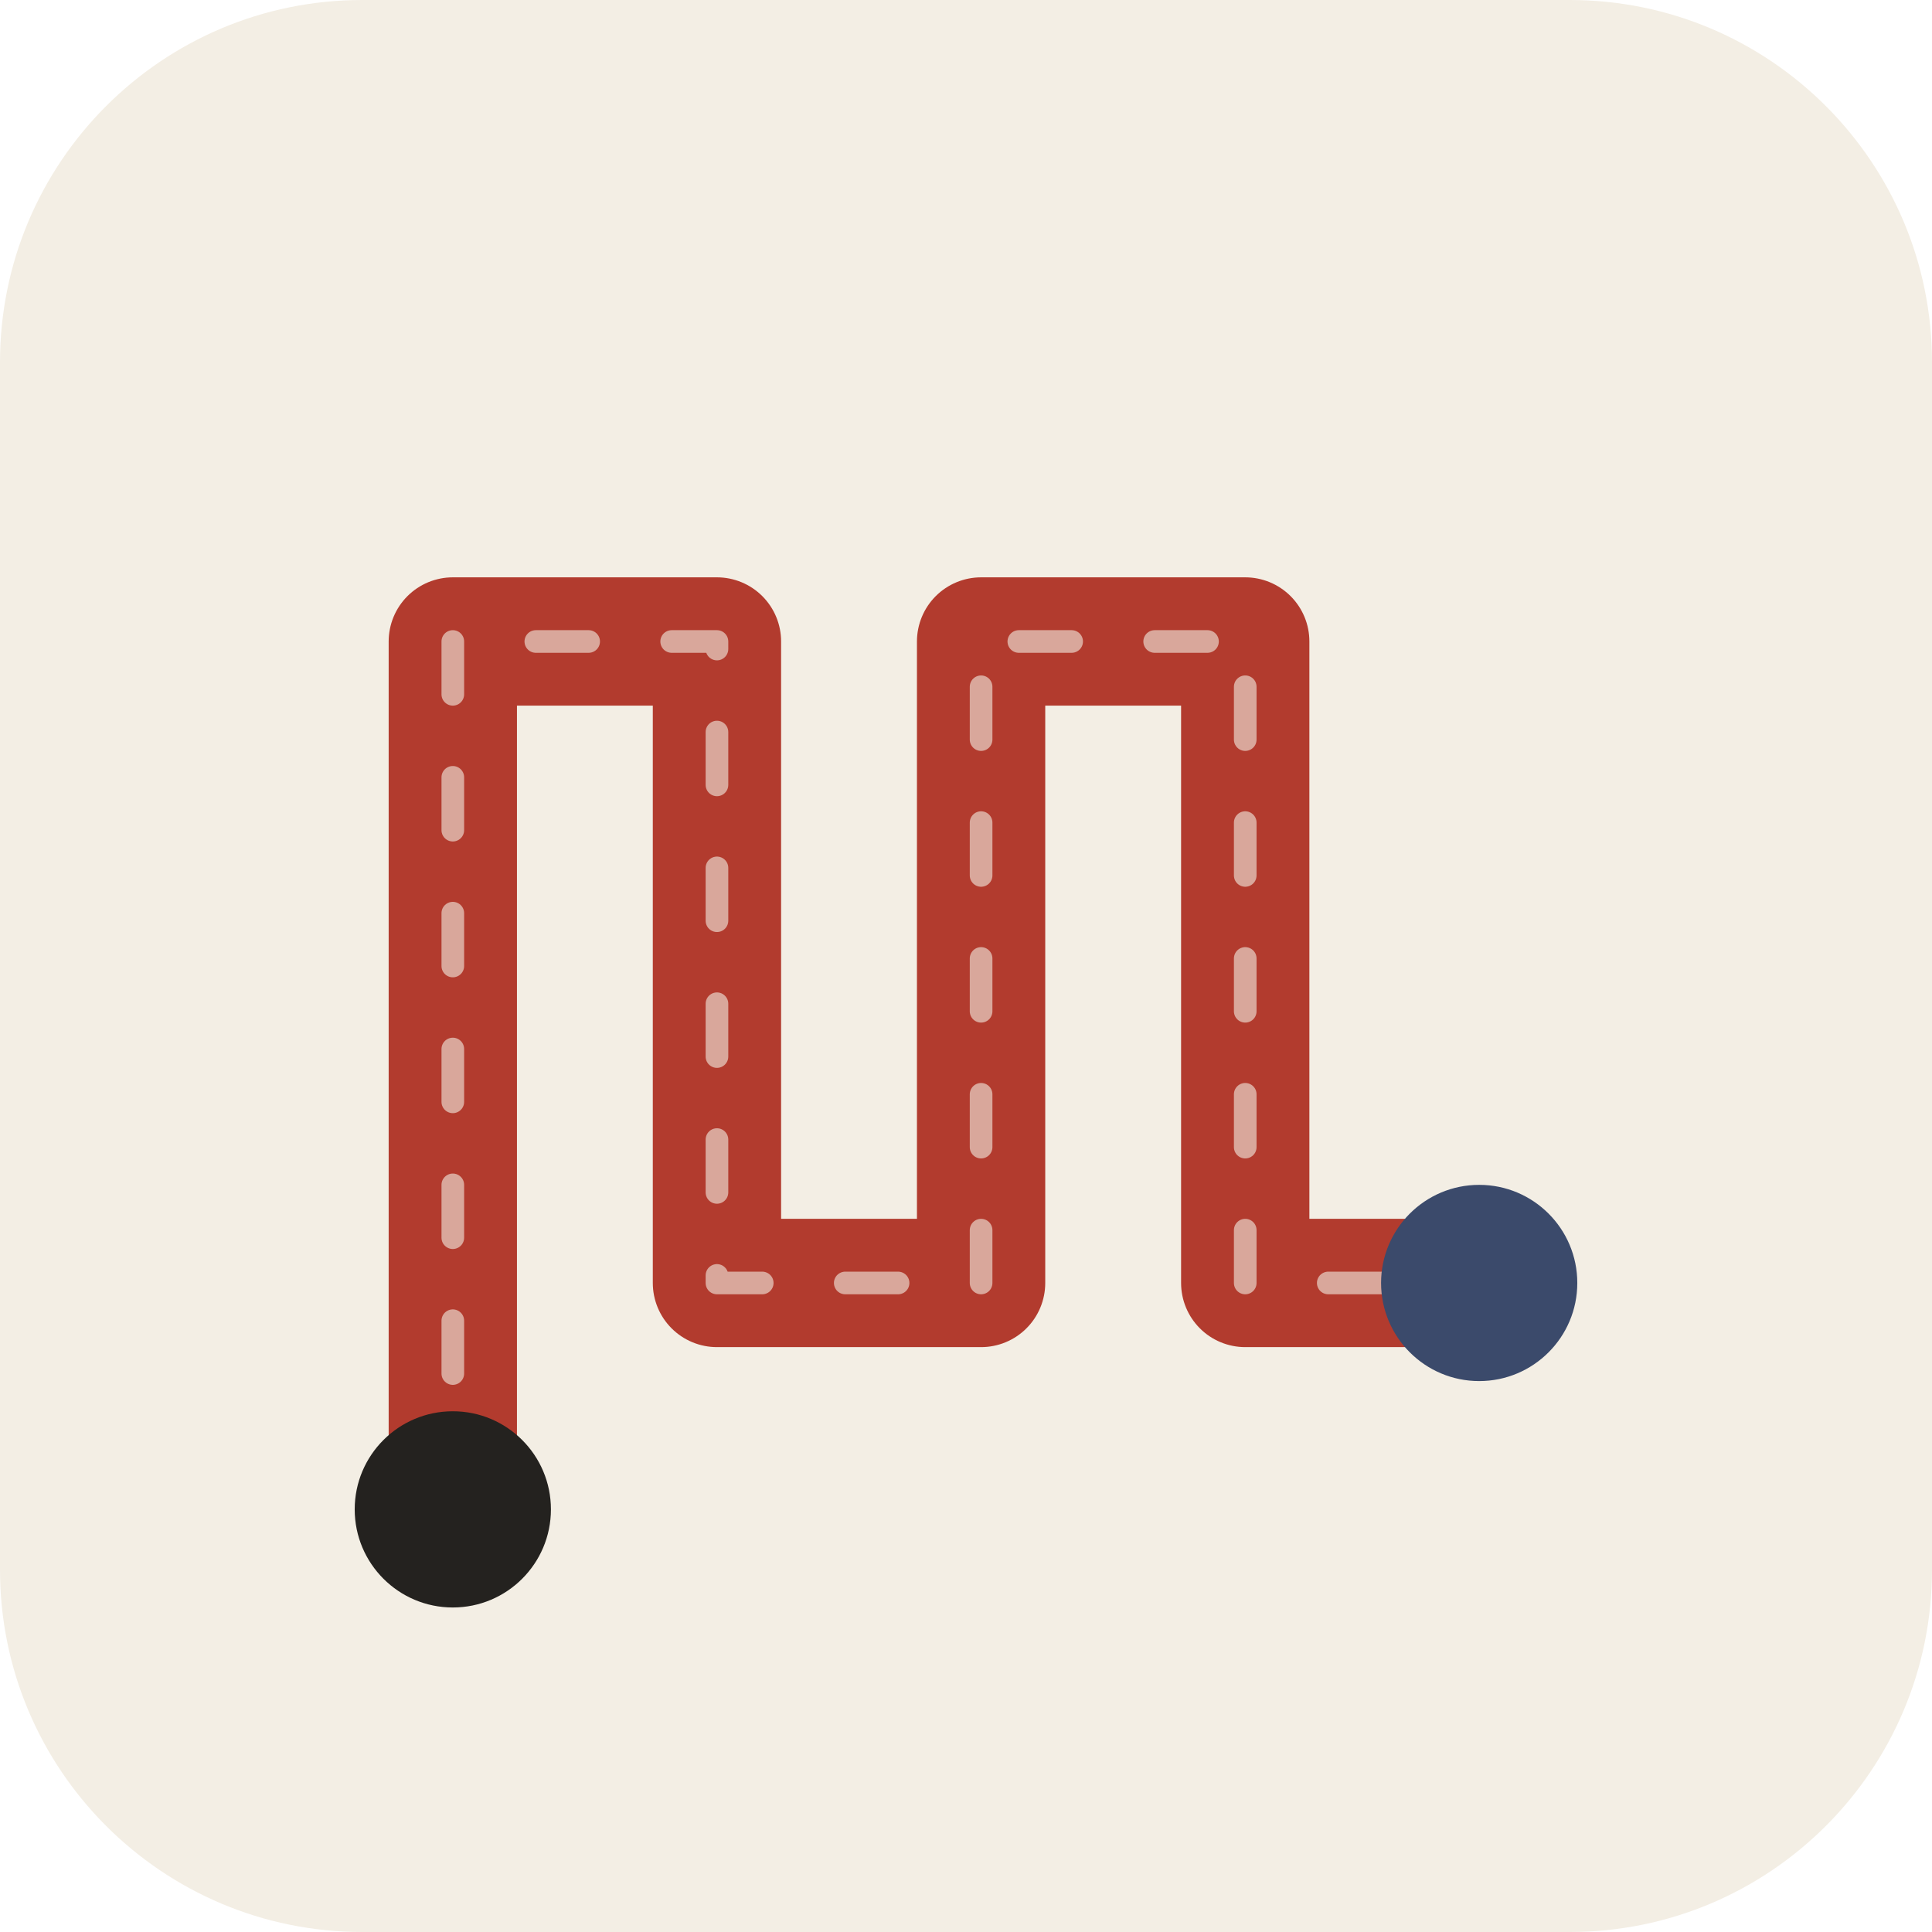
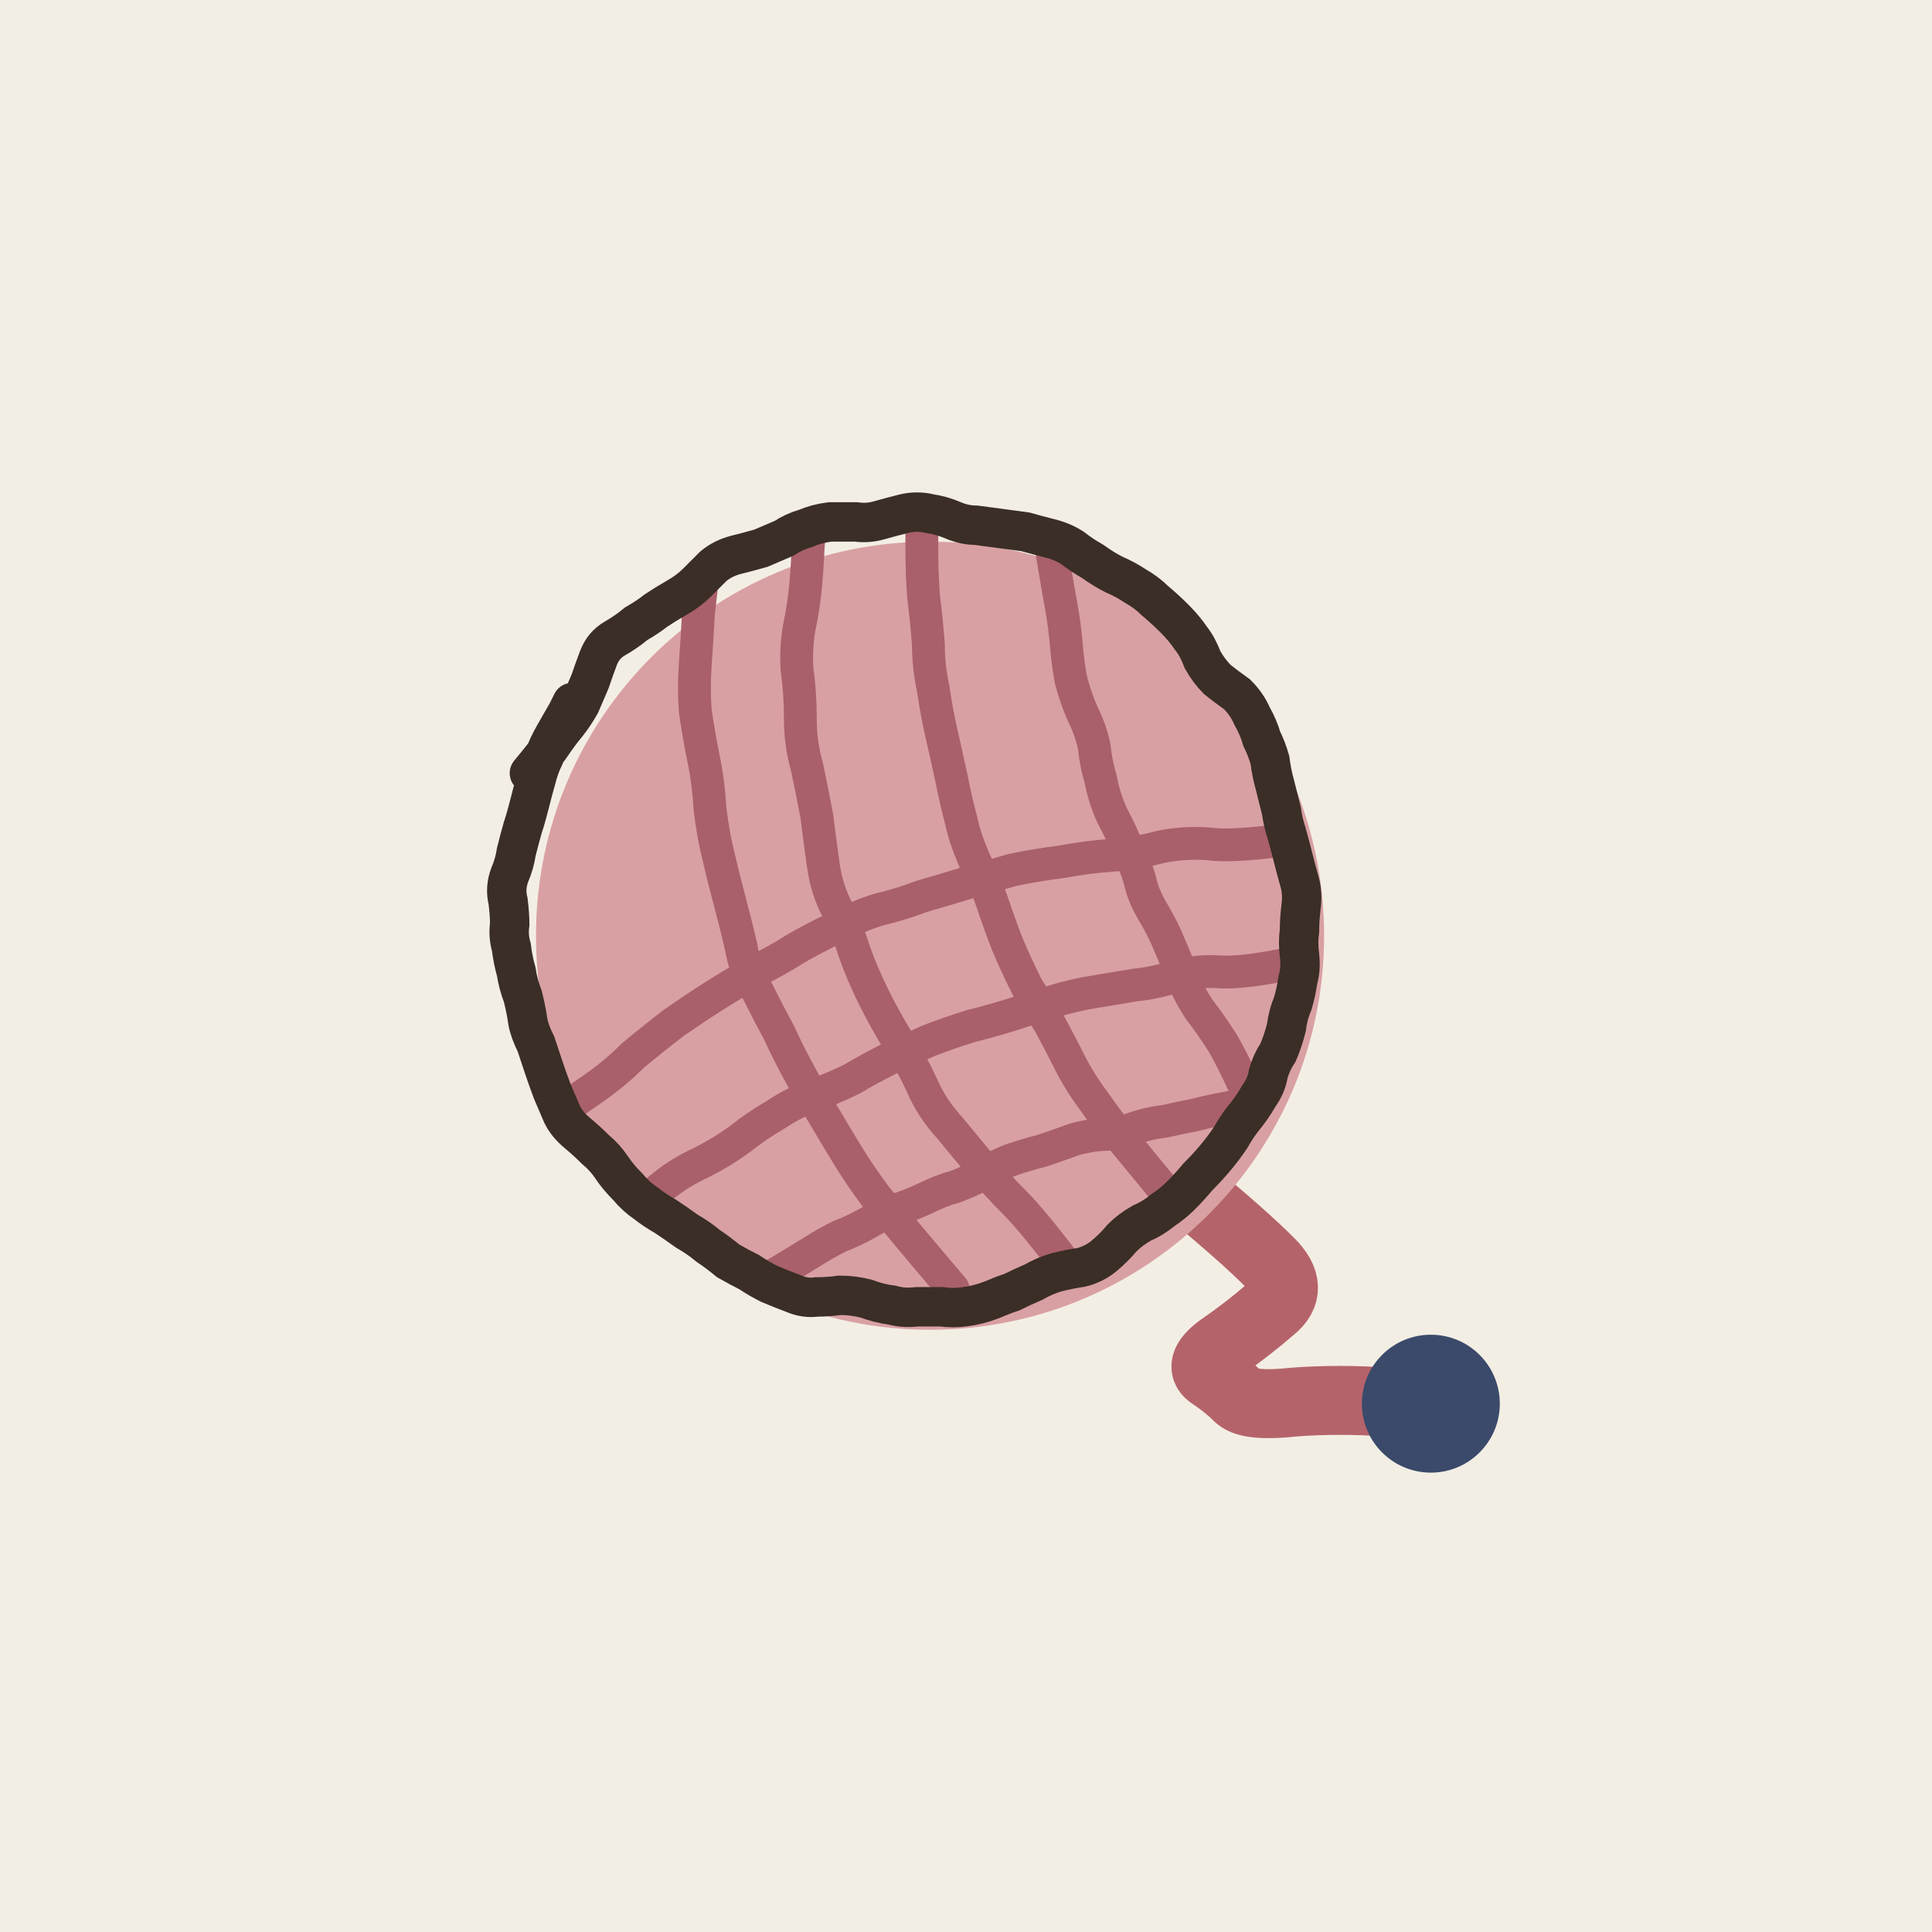
<svg xmlns="http://www.w3.org/2000/svg" viewBox="0 0 512 512">
-   <rect width="512" height="512" rx="96" fill="#F3EEE4" />
-   <g fill="none" stroke-linecap="round" stroke-linejoin="round">
-     <path d="M120 400 V170 h70 V340 h70 V170 h70 V340 h62" stroke="#B23B2E" stroke-width="34" />
-     <path d="M120 400 V170 h70 V340 h70 V170 h70 V340 h62" stroke="#F3EEE4" stroke-width="6" stroke-dasharray="14 22" opacity="0.6" />
-   </g>
-   <circle cx="120" cy="400" r="26" fill="#24221F" />
-   <circle cx="392" cy="340" r="26" fill="#3B4A6B" />
+   <rect width="512" height="512" fill="#F3EEE4" />
+   <svg x="92.0" y="93.5" width="322" height="313.3" viewBox="0 0 74.0 72.0">
+     <defs>
+       <clipPath id="b">
+         <circle cx="34" cy="34" r="24.5" />
+       </clipPath>
+     </defs>
+     <path d="M51.1 50.9 Q54.5 53.7 56.2 55.4 Q57.8 57.0 56.3 58.2 Q54.8 59.5 53.2 60.6 Q51.7 61.7 52.7 62.3 Q53.6 62.9 54.3 63.6 Q55.0 64.2 57.7 63.9 Q60.4 63.7 63.3 63.9 L66.2 64.1" fill="none" stroke="#B5636A" stroke-width="4.2" stroke-linecap="round" stroke-linejoin="round" />
+     <circle cx="35.5" cy="35.5" r="24" fill="#D9A0A3" />
+     <g clip-path="url(#b)" fill="none" stroke="#A9606A" stroke-width="2" stroke-linecap="round">
+       <path d="M54.8 45.0 Q53.9 43.0 53.3 42.0 Q52.6 40.9 51.9 40.0 Q51.3 39.1 50.9 38.1 Q50.5 37.0 50.1 36.1 Q49.7 35.1 49.1 34.1 Q48.5 33.1 48.3 32.2 Q48.1 31.4 47.6 30.4 Q47.2 29.3 46.6 28.2 Q46.1 27.1 45.9 26.0 Q45.6 25.0 45.5 24.0 Q45.3 23.0 44.8 22.0 Q44.4 21.1 44.1 20.0 Q43.9 19.0 43.8 17.8 Q43.7 16.6 43.5 15.5 Q43.3 14.4 43.1 13.2 L42.9 12.0" />
+       <path d="M50.1 51.4 Q48.2 49.1 47.3 48.0 Q46.4 46.9 45.5 45.6 Q44.6 44.4 44.0 43.2 Q43.4 42.0 42.8 40.9 Q42.2 39.9 41.4 38.6 Q40.7 37.2 40.2 36.0 Q39.7 34.7 39.3 33.5 Q38.9 32.3 38.2 30.9 Q37.6 29.5 37.4 28.5 Q37.1 27.4 36.8 25.9 Q36.5 24.5 36.2 23.2 Q35.9 21.9 35.7 20.5 Q35.4 19.1 35.4 17.8 Q35.3 16.4 35.1 14.8 Q35.0 13.3 35.0 12.1 L35.0 10.9" />
+       <path d="M43.6 55.3 Q41.7 52.8 40.6 51.7 Q39.5 50.6 38.6 49.5 Q37.7 48.4 36.7 47.2 Q35.6 46.0 35.0 44.6 Q34.4 43.3 33.6 42.0 Q32.8 40.7 32.1 39.3 Q31.4 37.9 30.9 36.5 Q30.5 35.2 29.9 34.0 Q29.2 32.7 29.0 31.2 Q28.8 29.8 28.6 28.2 Q28.3 26.6 28.0 25.2 Q27.6 23.8 27.6 22.3 Q27.6 20.7 27.4 19.3 Q27.3 17.8 27.6 16.4 Q27.9 14.9 28.0 13.2 L28.1 11.5" />
+       <path d="M36.9 57.0 Q35.2 55.0 34.2 53.8 Q33.2 52.6 32.2 51.4 Q31.3 50.2 30.5 48.9 Q29.7 47.6 29.0 46.4 Q28.2 45.1 27.5 43.8 Q26.8 42.5 26.3 41.4 Q25.7 40.3 25.0 38.9 Q24.2 37.5 24.0 36.2 Q23.7 34.9 23.3 33.4 Q22.9 31.9 22.6 30.6 Q22.3 29.4 22.1 27.8 Q22.0 26.1 21.7 24.7 Q21.4 23.2 21.2 21.8 Q21.1 20.4 21.2 19.0 Q21.3 17.6 21.4 15.8 L21.6 14.1" />
+       <path d="M56.8 29.7 Q53.8 30.1 52.4 29.9 Q50.9 29.8 49.5 30.1 Q48.0 30.5 46.6 30.6 Q45.1 30.7 43.5 31.0 Q41.9 31.2 40.5 31.5 Q39.1 31.9 37.7 32.3 Q36.4 32.7 35.0 33.1 Q33.7 33.6 32.4 33.9 Q31.1 34.3 29.8 35.0 Q28.5 35.6 27.3 36.3 Q26.2 37.0 24.8 37.7 Q23.4 38.5 22.3 39.2 Q21.2 39.9 19.9 40.8 Q18.6 41.8 17.4 42.8 Q16.3 43.9 15.0 44.8 L13.7 45.7" />
+       <path d="M57.4 37.2 Q54.5 37.8 53.1 37.7 Q51.7 37.6 50.4 38.0 Q49.1 38.4 48.0 38.5 Q46.8 38.7 45.6 38.9 Q44.3 39.1 43.0 39.5 Q41.7 39.9 40.5 40.3 Q39.2 40.7 38.0 41.0 Q36.7 41.4 35.4 41.9 Q34.1 42.5 33.0 43.0 Q31.8 43.6 30.8 44.2 Q29.8 44.7 28.5 45.2 Q27.3 45.6 26.1 46.4 Q24.9 47.1 23.9 47.9 Q22.8 48.7 21.6 49.3 Q20.3 49.9 19.3 50.7 L18.3 51.5" />
+       <path d="M54.7 45.8 Q52.8 46.1 51.7 46.4 Q50.7 46.6 49.8 46.8 Q48.9 46.9 48.0 47.2 Q47.2 47.5 46.3 47.6 Q45.4 47.6 44.3 47.9 Q43.2 48.3 42.3 48.6 Q41.5 48.8 40.6 49.1 Q39.7 49.4 38.8 50.0 Q37.8 50.5 37.0 50.8 Q36.2 51.0 35.2 51.5 Q34.1 52.0 33.4 52.2 Q32.7 52.4 31.7 53.0 Q30.8 53.5 30.0 53.8 Q29.2 54.2 28.4 54.7 Q27.6 55.2 26.6 55.8 L25.6 56.4" />
+     </g>
+     <path d="M11.1 25.6 Q12.1 24.4 12.5 23.8 Q12.9 23.2 13.4 22.6 Q13.8 22.1 14.2 21.4 Q14.5 20.7 14.8 20.0 Q15.0 19.4 15.3 18.6 Q15.6 17.8 16.3 17.4 Q17.0 17.0 17.6 16.5 Q18.3 16.1 18.8 15.7 Q19.4 15.3 20.1 14.9 Q20.8 14.5 21.3 14.0 Q21.8 13.5 22.3 13.0 Q22.9 12.5 23.7 12.3 Q24.5 12.1 25.2 11.9 Q25.9 11.6 26.6 11.3 Q27.2 10.9 27.9 10.7 Q28.6 10.4 29.4 10.3 Q30.2 10.3 31.0 10.3 Q31.7 10.4 32.4 10.2 Q33.1 10.0 33.9 9.8 Q34.7 9.6 35.5 9.8 Q36.2 9.9 36.9 10.2 Q37.6 10.5 38.3 10.5 Q39.1 10.6 39.8 10.7 Q40.6 10.8 41.3 10.9 Q42.0 11.1 42.8 11.3 Q43.6 11.5 44.2 11.9 Q44.7 12.3 45.4 12.7 Q46.1 13.2 46.7 13.5 Q47.4 13.8 48.0 14.2 Q48.7 14.6 49.2 15.1 Q49.8 15.6 50.4 16.2 Q51.0 16.8 51.4 17.4 Q51.8 17.9 52.1 18.7 Q52.5 19.4 53.0 19.9 Q53.5 20.3 54.2 20.8 Q54.8 21.4 55.1 22.1 Q55.5 22.8 55.7 23.5 Q56.0 24.1 56.2 24.8 Q56.3 25.6 56.5 26.3 Q56.7 27.1 56.9 27.9 Q57.0 28.6 57.2 29.2 Q57.4 29.9 57.6 30.7 Q57.8 31.5 58.0 32.2 Q58.2 32.9 58.1 33.7 Q58.0 34.5 58.0 35.2 Q57.9 35.9 58.0 36.7 Q58.1 37.5 57.9 38.2 Q57.8 38.9 57.6 39.6 Q57.3 40.3 57.2 41.1 Q57.0 41.9 56.7 42.6 Q56.3 43.2 56.1 43.9 Q56.0 44.6 55.5 45.3 Q55.1 46.0 54.6 46.6 Q54.2 47.1 53.8 47.8 Q53.4 48.4 52.9 49.0 Q52.4 49.6 51.8 50.2 Q51.3 50.8 50.8 51.3 Q50.3 51.8 49.7 52.2 Q49.1 52.7 48.4 53.0 Q47.7 53.4 47.2 53.9 Q46.7 54.5 46.1 55.0 Q45.5 55.5 44.7 55.7 Q44.0 55.8 43.2 56.0 Q42.5 56.2 41.8 56.6 Q41.1 56.9 40.5 57.2 Q39.9 57.4 39.2 57.7 Q38.4 58.0 37.6 58.1 Q36.9 58.2 36.2 58.1 Q35.4 58.1 34.7 58.1 Q33.9 58.2 33.2 58.0 Q32.4 57.9 31.6 57.6 Q30.8 57.4 30.0 57.4 Q29.3 57.5 28.6 57.5 Q27.9 57.6 27.2 57.3 Q26.4 57.0 25.7 56.7 Q25.1 56.4 24.5 56.0 Q23.9 55.7 23.2 55.3 Q22.6 54.8 22.0 54.4 Q21.4 53.9 20.7 53.5 Q20.0 53.0 19.4 52.6 Q18.7 52.2 18.2 51.8 Q17.6 51.4 17.1 50.8 Q16.5 50.2 16.1 49.6 Q15.7 49.0 15.1 48.5 Q14.6 48.0 14.0 47.5 Q13.4 47.0 13.1 46.4 Q12.8 45.7 12.5 45.0 Q12.2 44.2 12.0 43.6 Q11.8 43.0 11.5 42.1 Q11.1 41.3 11.0 40.7 Q10.9 40.0 10.7 39.2 Q10.4 38.4 10.3 37.7 Q10.1 37.0 10.0 36.2 Q9.8 35.5 9.9 34.8 Q9.9 34.2 9.8 33.4 Q9.6 32.6 9.9 31.8 Q10.2 31.1 10.3 30.4 Q10.5 29.6 10.7 28.9 Q10.9 28.3 11.1 27.5 Q11.3 26.7 11.5 26.0 Q11.7 25.2 12.0 24.6 Q12.2 24.0 12.6 23.3 Q13.0 22.6 13.4 21.9 L13.7 21.3" fill="none" stroke="#3A2E26" stroke-width="2.4" stroke-linecap="round" />
+     <circle cx="66" cy="64" r="4.2" fill="#3B4A6B" />
+   </svg>
</svg>
